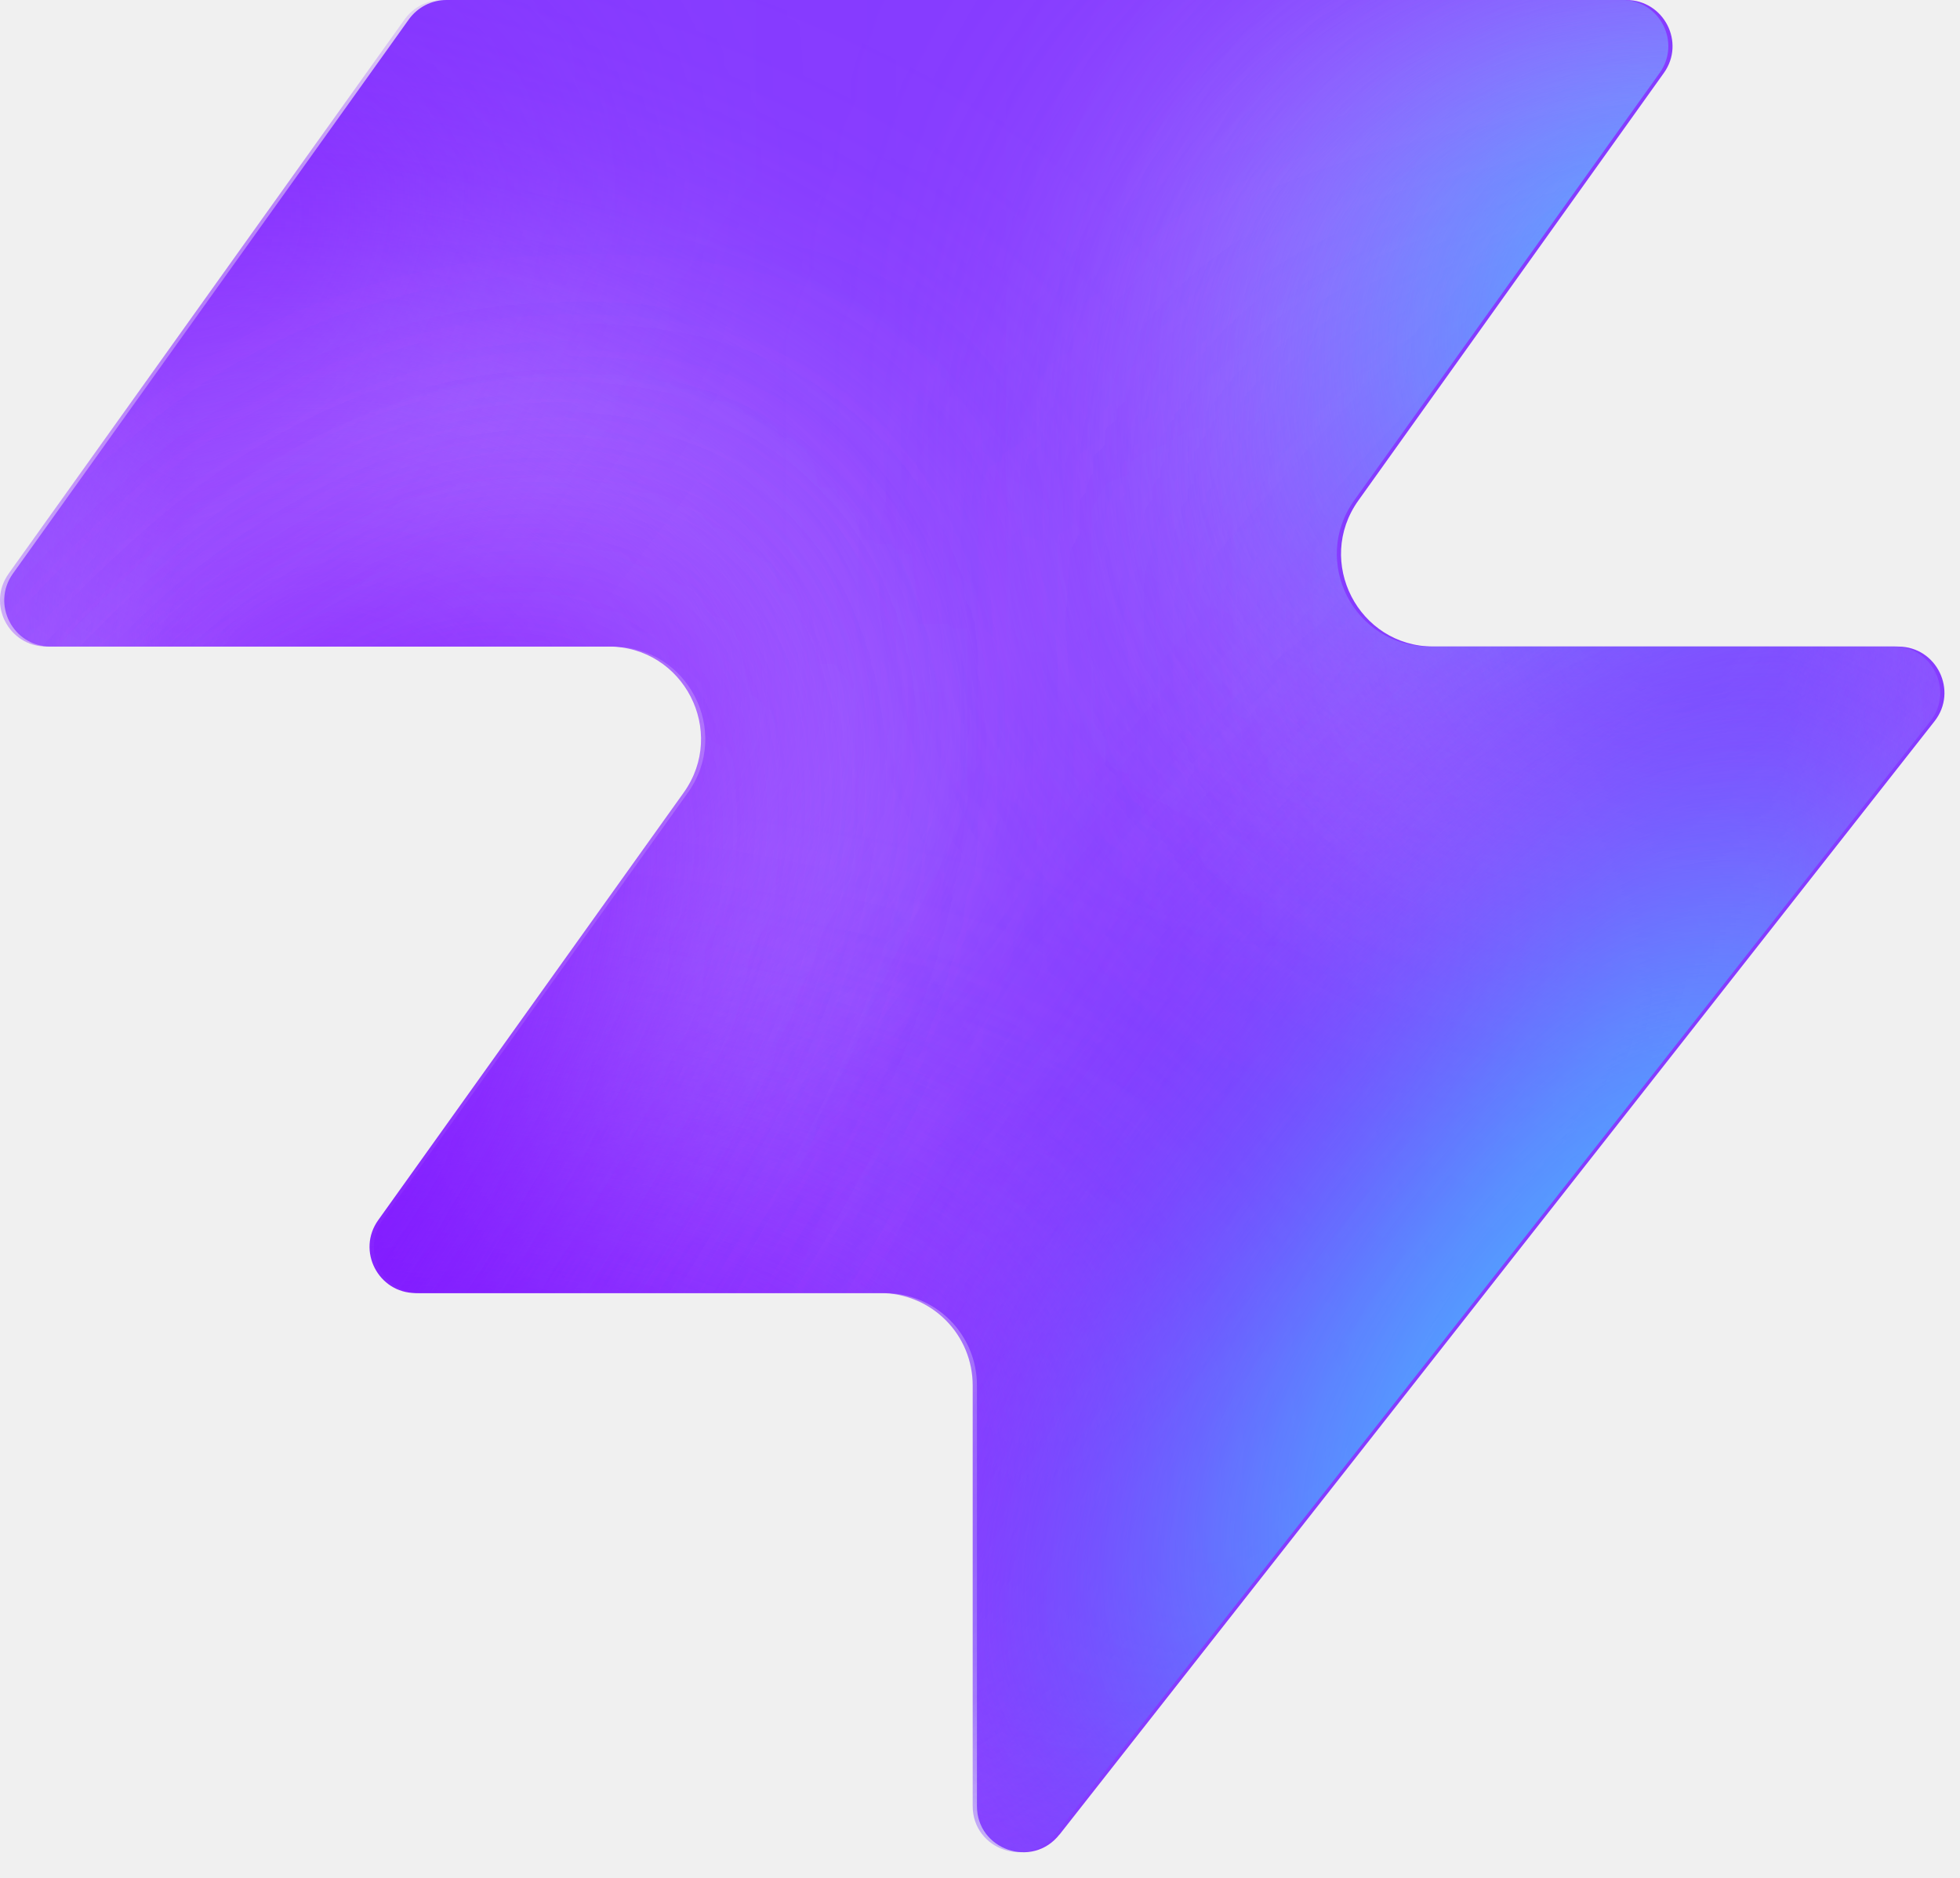
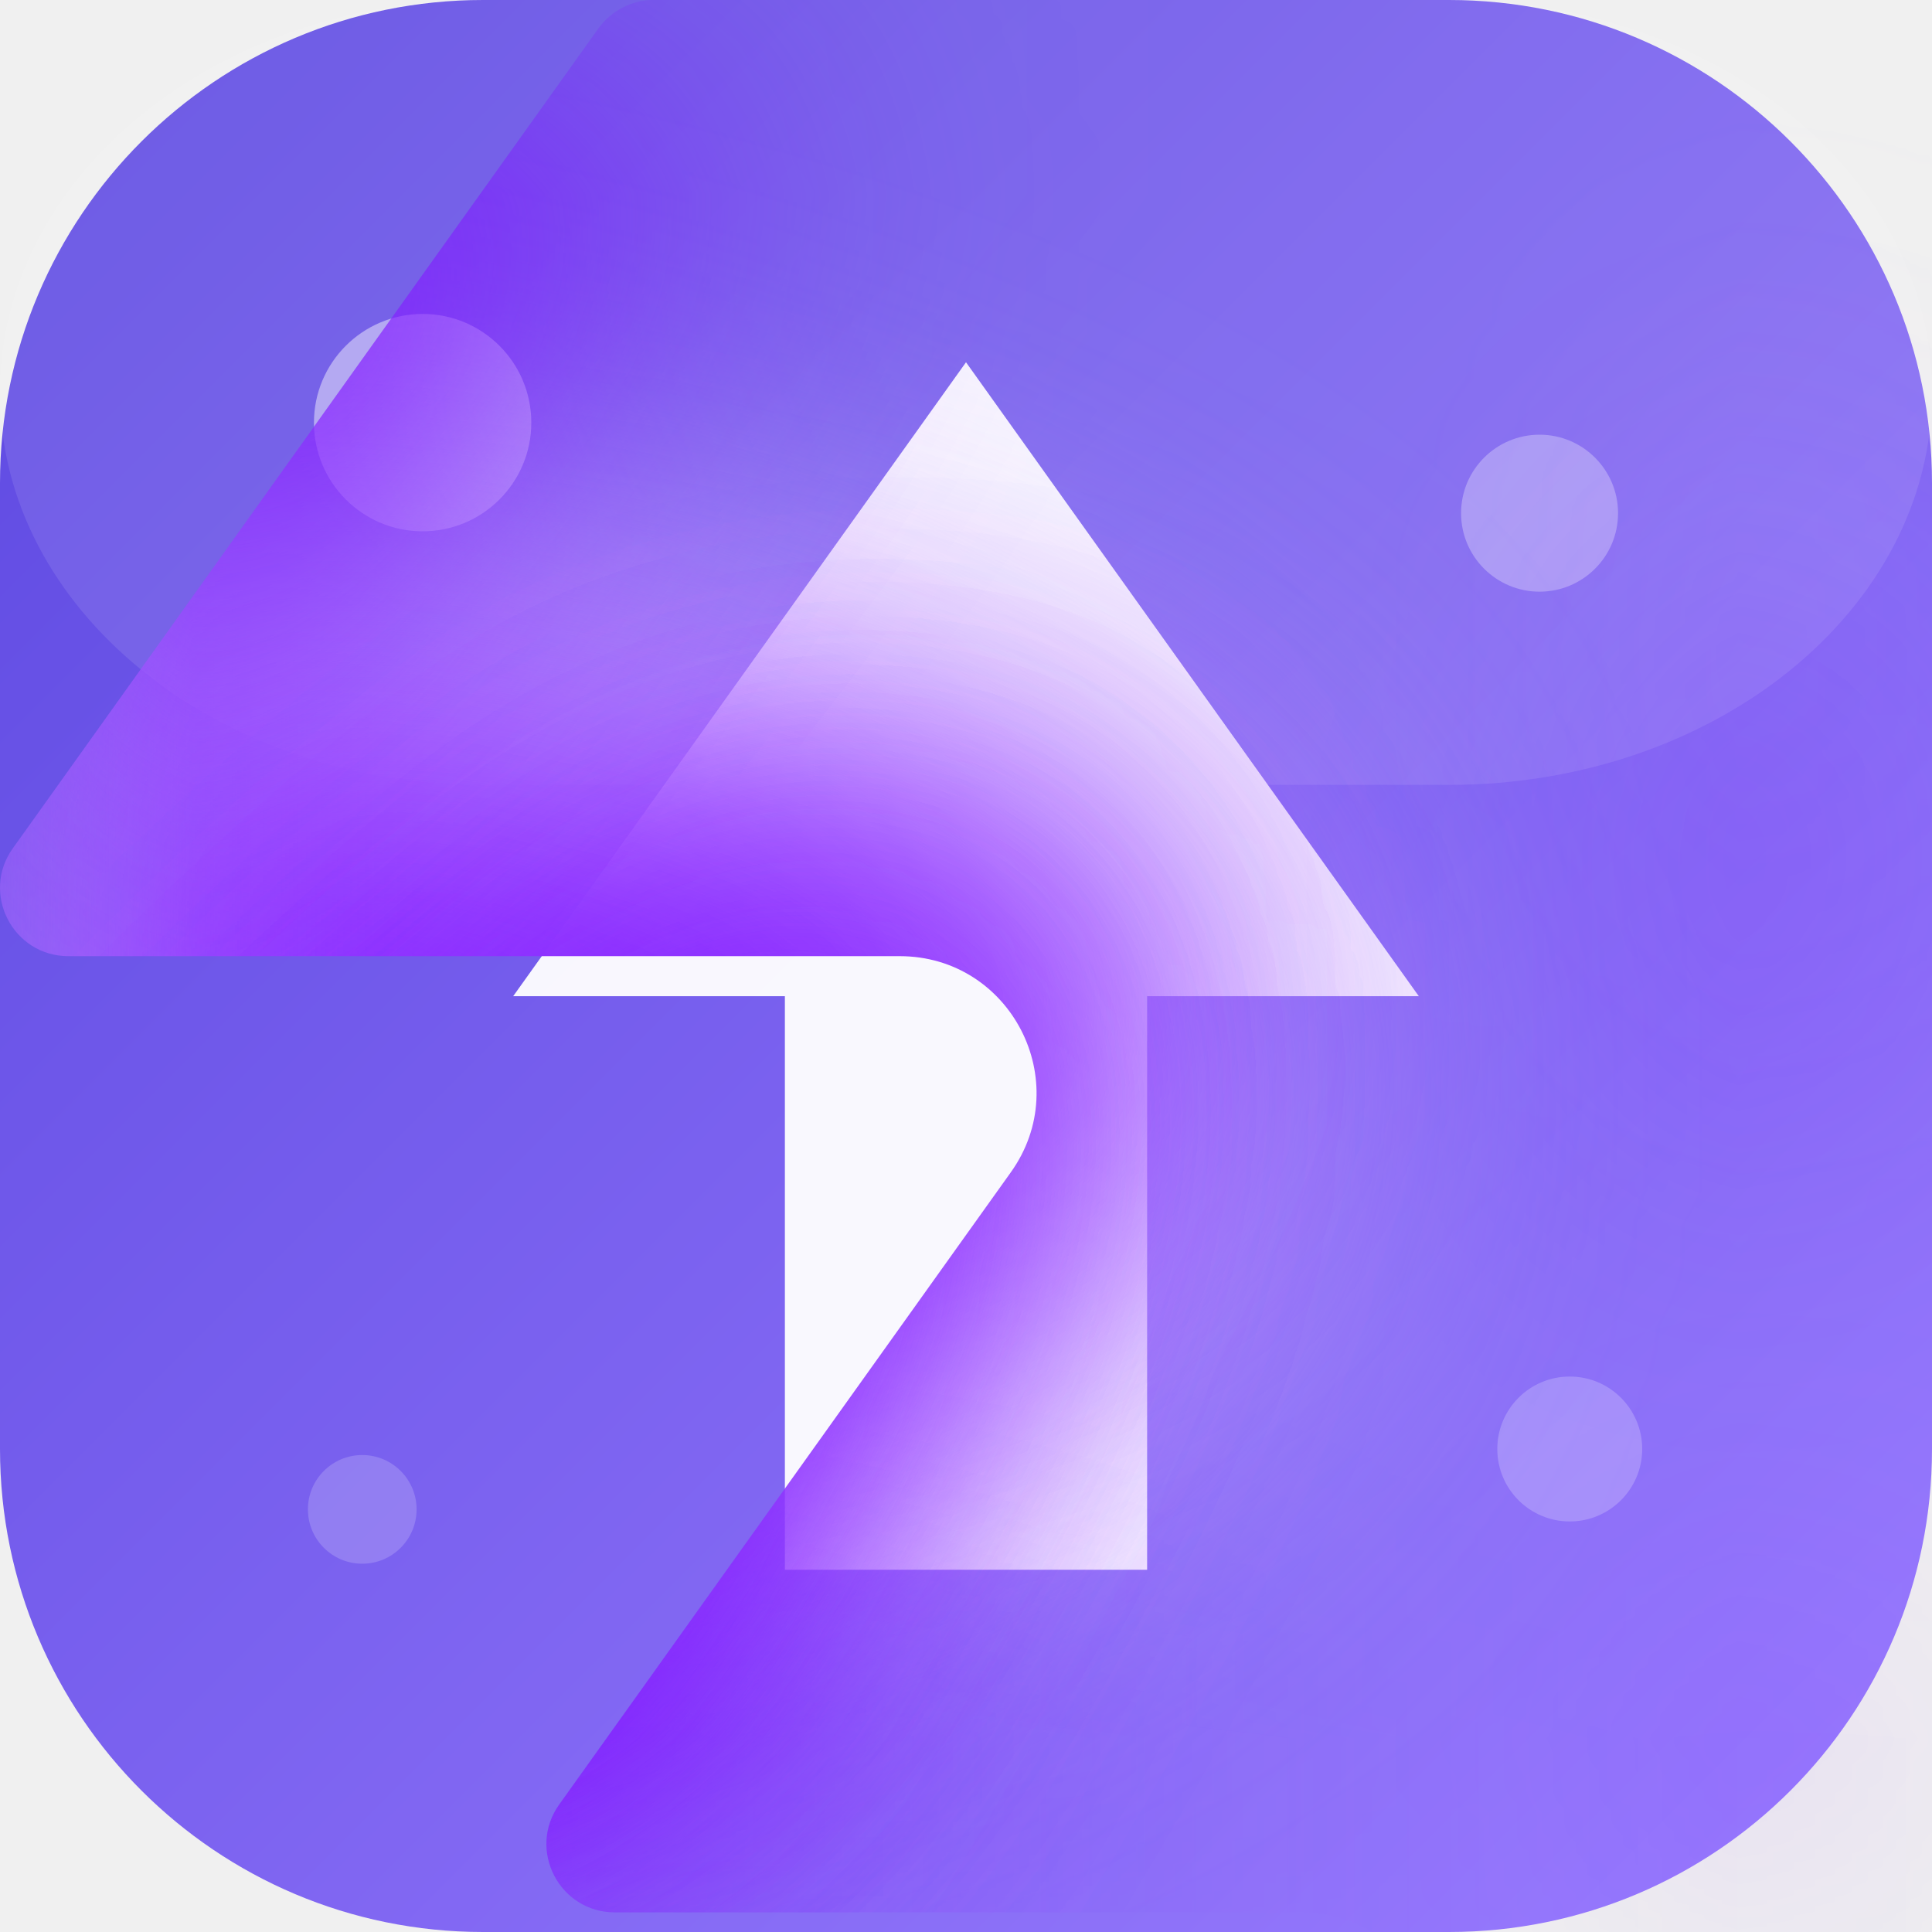
- <svg xmlns="http://www.w3.org/2000/svg" width="48" height="46" fill="none" viewBox="0 0 48 46">
-   <path fill="#863bff" d="M25.946 44.938c-.664.845-2.021.375-2.021-.698V33.937a2.26 2.26 0 0 0-2.262-2.262H10.287c-.92 0-1.456-1.04-.92-1.788l7.48-10.471c1.07-1.497 0-3.578-1.842-3.578H1.237c-.92 0-1.456-1.04-.92-1.788L10.013.474c.214-.297.556-.474.92-.474h28.894c.92 0 1.456 1.04.92 1.788l-7.48 10.471c-1.07 1.498 0 3.579 1.842 3.579h11.377c.943 0 1.473 1.088.89 1.83L25.947 44.94z" style="fill:#863bff;fill:color(display-p3 .525 .23 1);fill-opacity:1" />
+ <svg xmlns="http://www.w3.org/2000/svg" viewBox="0 0 32 32">
+   <defs>
+     <linearGradient id="bg" x1="0" y1="0" x2="1" y2="1">
+       <stop offset="0%" stop-color="#5b47e0" />
+       <stop offset="100%" stop-color="#9b7dff" />
+     </linearGradient>
+   </defs>
+   <rect width="32" height="32" rx="8" fill="url(#bg)" />
+   <rect width="32" height="13" rx="8" fill="rgba(255,255,255,0.10)" />
+   <circle cx="7" cy="7" r="1.8" fill="rgba(255,255,255,0.45)" />
+   <circle cx="25.5" cy="8.5" r="1.3" fill="rgba(255,255,255,0.3)" />
+   <circle cx="26" cy="24" r="1.2" fill="rgba(255,255,255,0.22)" />
+   <circle cx="6" cy="25" r="0.9" fill="rgba(255,255,255,0.18)" />
+   <path d="M16 6 L23.5 16.5 H19 V26 H13 V16.5 H8.5 Z" fill="white" fill-opacity="0.95" />
  <mask id="a" width="48" height="46" x="0" y="0" maskUnits="userSpaceOnUse" style="mask-type:alpha">
    <path fill="#000" d="M25.842 44.938c-.664.844-2.021.375-2.021-.698V33.937a2.26 2.26 0 0 0-2.262-2.262H10.183c-.92 0-1.456-1.04-.92-1.788l7.48-10.471c1.07-1.498 0-3.579-1.842-3.579H1.133c-.92 0-1.456-1.04-.92-1.787L9.91.473c.214-.297.556-.474.92-.474h28.894c.92 0 1.456 1.04.92 1.788l-7.48 10.471c-1.07 1.498 0 3.578 1.842 3.578h11.377c.943 0 1.473 1.088.89 1.832L25.843 44.94z" style="fill:#000;fill-opacity:1" />
  </mask>
  <g mask="url(#a)">
    <g filter="url(#b)">
      <ellipse cx="5.508" cy="14.704" fill="#ede6ff" rx="5.508" ry="14.704" style="fill:#ede6ff;fill:color(display-p3 .927 .903 1);fill-opacity:1" transform="matrix(.00324 1 1 -.00324 -4.47 31.516)" />
    </g>
    <g filter="url(#c)">
      <ellipse cx="10.399" cy="29.851" fill="#ede6ff" rx="10.399" ry="29.851" style="fill:#ede6ff;fill:color(display-p3 .927 .903 1);fill-opacity:1" transform="matrix(.00324 1 1 -.00324 -39.328 7.883)" />
    </g>
    <g filter="url(#d)">
      <ellipse cx="5.508" cy="30.487" fill="#7e14ff" rx="5.508" ry="30.487" style="fill:#7e14ff;fill:color(display-p3 .492 .077 1);fill-opacity:1" transform="rotate(89.814 -25.913 -14.639)scale(1 -1)" />
    </g>
    <g filter="url(#e)">
      <ellipse cx="5.508" cy="30.599" fill="#7e14ff" rx="5.508" ry="30.599" style="fill:#7e14ff;fill:color(display-p3 .492 .077 1);fill-opacity:1" transform="rotate(89.814 -32.644 -3.334)scale(1 -1)" />
    </g>
    <g filter="url(#f)">
      <ellipse cx="5.508" cy="30.599" fill="#7e14ff" rx="5.508" ry="30.599" style="fill:#7e14ff;fill:color(display-p3 .492 .077 1);fill-opacity:1" transform="matrix(.00324 1 1 -.00324 -34.34 30.47)" />
    </g>
    <g filter="url(#g)">
      <ellipse cx="14.072" cy="22.078" fill="#ede6ff" rx="14.072" ry="22.078" style="fill:#ede6ff;fill:color(display-p3 .927 .903 1);fill-opacity:1" transform="rotate(93.35 24.506 48.493)scale(-1 1)" />
    </g>
    <g filter="url(#h)">
      <ellipse cx="3.47" cy="21.501" fill="#7e14ff" rx="3.47" ry="21.501" style="fill:#7e14ff;fill:color(display-p3 .492 .077 1);fill-opacity:1" transform="rotate(89.009 28.708 47.59)scale(-1 1)" />
    </g>
    <g filter="url(#i)">
      <ellipse cx="3.47" cy="21.501" fill="#7e14ff" rx="3.47" ry="21.501" style="fill:#7e14ff;fill:color(display-p3 .492 .077 1);fill-opacity:1" transform="rotate(89.009 28.708 47.59)scale(-1 1)" />
    </g>
    <g filter="url(#j)">
      <ellipse cx=".387" cy="8.972" fill="#7e14ff" rx="4.407" ry="29.108" style="fill:#7e14ff;fill:color(display-p3 .492 .077 1);fill-opacity:1" transform="rotate(39.51 .387 8.972)" />
    </g>
    <g filter="url(#k)">
      <ellipse cx="47.523" cy="-6.092" fill="#7e14ff" rx="4.407" ry="29.108" style="fill:#7e14ff;fill:color(display-p3 .492 .077 1);fill-opacity:1" transform="rotate(37.892 47.523 -6.092)" />
    </g>
    <g filter="url(#l)">
      <ellipse cx="41.412" cy="6.333" fill="#47bfff" rx="5.971" ry="9.665" style="fill:#47bfff;fill:color(display-p3 .28 .748 1);fill-opacity:1" transform="rotate(37.892 41.412 6.333)" />
    </g>
    <g filter="url(#m)">
      <ellipse cx="-1.879" cy="38.332" fill="#7e14ff" rx="4.407" ry="29.108" style="fill:#7e14ff;fill:color(display-p3 .492 .077 1);fill-opacity:1" transform="rotate(37.892 -1.88 38.332)" />
    </g>
    <g filter="url(#n)">
      <ellipse cx="-1.879" cy="38.332" fill="#7e14ff" rx="4.407" ry="29.108" style="fill:#7e14ff;fill:color(display-p3 .492 .077 1);fill-opacity:1" transform="rotate(37.892 -1.88 38.332)" />
    </g>
    <g filter="url(#o)">
      <ellipse cx="35.651" cy="29.907" fill="#7e14ff" rx="4.407" ry="29.108" style="fill:#7e14ff;fill:color(display-p3 .492 .077 1);fill-opacity:1" transform="rotate(37.892 35.651 29.907)" />
    </g>
    <g filter="url(#p)">
      <ellipse cx="38.418" cy="32.4" fill="#47bfff" rx="5.971" ry="15.297" style="fill:#47bfff;fill:color(display-p3 .28 .748 1);fill-opacity:1" transform="rotate(37.892 38.418 32.4)" />
    </g>
  </g>
  <defs>
    <filter id="b" width="60.045" height="41.654" x="-19.77" y="16.149" color-interpolation-filters="sRGB" filterUnits="userSpaceOnUse">
      <feFlood flood-opacity="0" result="BackgroundImageFix" />
      <feBlend in="SourceGraphic" in2="BackgroundImageFix" result="shape" />
      <feGaussianBlur result="effect1_foregroundBlur_2002_17158" stdDeviation="7.659" />
    </filter>
    <filter id="c" width="90.34" height="51.437" x="-54.613" y="-7.533" color-interpolation-filters="sRGB" filterUnits="userSpaceOnUse">
      <feFlood flood-opacity="0" result="BackgroundImageFix" />
      <feBlend in="SourceGraphic" in2="BackgroundImageFix" result="shape" />
      <feGaussianBlur result="effect1_foregroundBlur_2002_17158" stdDeviation="7.659" />
    </filter>
    <filter id="d" width="79.355" height="29.4" x="-49.64" y="2.03" color-interpolation-filters="sRGB" filterUnits="userSpaceOnUse">
      <feFlood flood-opacity="0" result="BackgroundImageFix" />
      <feBlend in="SourceGraphic" in2="BackgroundImageFix" result="shape" />
      <feGaussianBlur result="effect1_foregroundBlur_2002_17158" stdDeviation="4.596" />
    </filter>
    <filter id="e" width="79.579" height="29.4" x="-45.045" y="20.029" color-interpolation-filters="sRGB" filterUnits="userSpaceOnUse">
      <feFlood flood-opacity="0" result="BackgroundImageFix" />
      <feBlend in="SourceGraphic" in2="BackgroundImageFix" result="shape" />
      <feGaussianBlur result="effect1_foregroundBlur_2002_17158" stdDeviation="4.596" />
    </filter>
    <filter id="f" width="79.579" height="29.4" x="-43.513" y="21.178" color-interpolation-filters="sRGB" filterUnits="userSpaceOnUse">
      <feFlood flood-opacity="0" result="BackgroundImageFix" />
      <feBlend in="SourceGraphic" in2="BackgroundImageFix" result="shape" />
      <feGaussianBlur result="effect1_foregroundBlur_2002_17158" stdDeviation="4.596" />
    </filter>
    <filter id="g" width="74.749" height="58.852" x="15.756" y="-17.901" color-interpolation-filters="sRGB" filterUnits="userSpaceOnUse">
      <feFlood flood-opacity="0" result="BackgroundImageFix" />
      <feBlend in="SourceGraphic" in2="BackgroundImageFix" result="shape" />
      <feGaussianBlur result="effect1_foregroundBlur_2002_17158" stdDeviation="7.659" />
    </filter>
    <filter id="h" width="61.377" height="25.362" x="23.548" y="2.284" color-interpolation-filters="sRGB" filterUnits="userSpaceOnUse">
      <feFlood flood-opacity="0" result="BackgroundImageFix" />
      <feBlend in="SourceGraphic" in2="BackgroundImageFix" result="shape" />
      <feGaussianBlur result="effect1_foregroundBlur_2002_17158" stdDeviation="4.596" />
    </filter>
    <filter id="i" width="61.377" height="25.362" x="23.548" y="2.284" color-interpolation-filters="sRGB" filterUnits="userSpaceOnUse">
      <feFlood flood-opacity="0" result="BackgroundImageFix" />
      <feBlend in="SourceGraphic" in2="BackgroundImageFix" result="shape" />
      <feGaussianBlur result="effect1_foregroundBlur_2002_17158" stdDeviation="4.596" />
    </filter>
    <filter id="j" width="56.045" height="63.649" x="-27.636" y="-22.853" color-interpolation-filters="sRGB" filterUnits="userSpaceOnUse">
      <feFlood flood-opacity="0" result="BackgroundImageFix" />
      <feBlend in="SourceGraphic" in2="BackgroundImageFix" result="shape" />
      <feGaussianBlur result="effect1_foregroundBlur_2002_17158" stdDeviation="4.596" />
    </filter>
    <filter id="k" width="54.814" height="64.646" x="20.116" y="-38.415" color-interpolation-filters="sRGB" filterUnits="userSpaceOnUse">
      <feFlood flood-opacity="0" result="BackgroundImageFix" />
      <feBlend in="SourceGraphic" in2="BackgroundImageFix" result="shape" />
      <feGaussianBlur result="effect1_foregroundBlur_2002_17158" stdDeviation="4.596" />
    </filter>
    <filter id="l" width="33.541" height="35.313" x="24.641" y="-11.323" color-interpolation-filters="sRGB" filterUnits="userSpaceOnUse">
      <feFlood flood-opacity="0" result="BackgroundImageFix" />
      <feBlend in="SourceGraphic" in2="BackgroundImageFix" result="shape" />
      <feGaussianBlur result="effect1_foregroundBlur_2002_17158" stdDeviation="4.596" />
    </filter>
    <filter id="m" width="54.814" height="64.646" x="-29.286" y="6.009" color-interpolation-filters="sRGB" filterUnits="userSpaceOnUse">
      <feFlood flood-opacity="0" result="BackgroundImageFix" />
      <feBlend in="SourceGraphic" in2="BackgroundImageFix" result="shape" />
      <feGaussianBlur result="effect1_foregroundBlur_2002_17158" stdDeviation="4.596" />
    </filter>
    <filter id="n" width="54.814" height="64.646" x="-29.286" y="6.009" color-interpolation-filters="sRGB" filterUnits="userSpaceOnUse">
      <feFlood flood-opacity="0" result="BackgroundImageFix" />
      <feBlend in="SourceGraphic" in2="BackgroundImageFix" result="shape" />
      <feGaussianBlur result="effect1_foregroundBlur_2002_17158" stdDeviation="4.596" />
    </filter>
    <filter id="o" width="54.814" height="64.646" x="8.244" y="-2.416" color-interpolation-filters="sRGB" filterUnits="userSpaceOnUse">
      <feFlood flood-opacity="0" result="BackgroundImageFix" />
      <feBlend in="SourceGraphic" in2="BackgroundImageFix" result="shape" />
      <feGaussianBlur result="effect1_foregroundBlur_2002_17158" stdDeviation="4.596" />
    </filter>
    <filter id="p" width="39.409" height="43.623" x="18.713" y="10.588" color-interpolation-filters="sRGB" filterUnits="userSpaceOnUse">
      <feFlood flood-opacity="0" result="BackgroundImageFix" />
      <feBlend in="SourceGraphic" in2="BackgroundImageFix" result="shape" />
      <feGaussianBlur result="effect1_foregroundBlur_2002_17158" stdDeviation="4.596" />
    </filter>
  </defs>
</svg>
